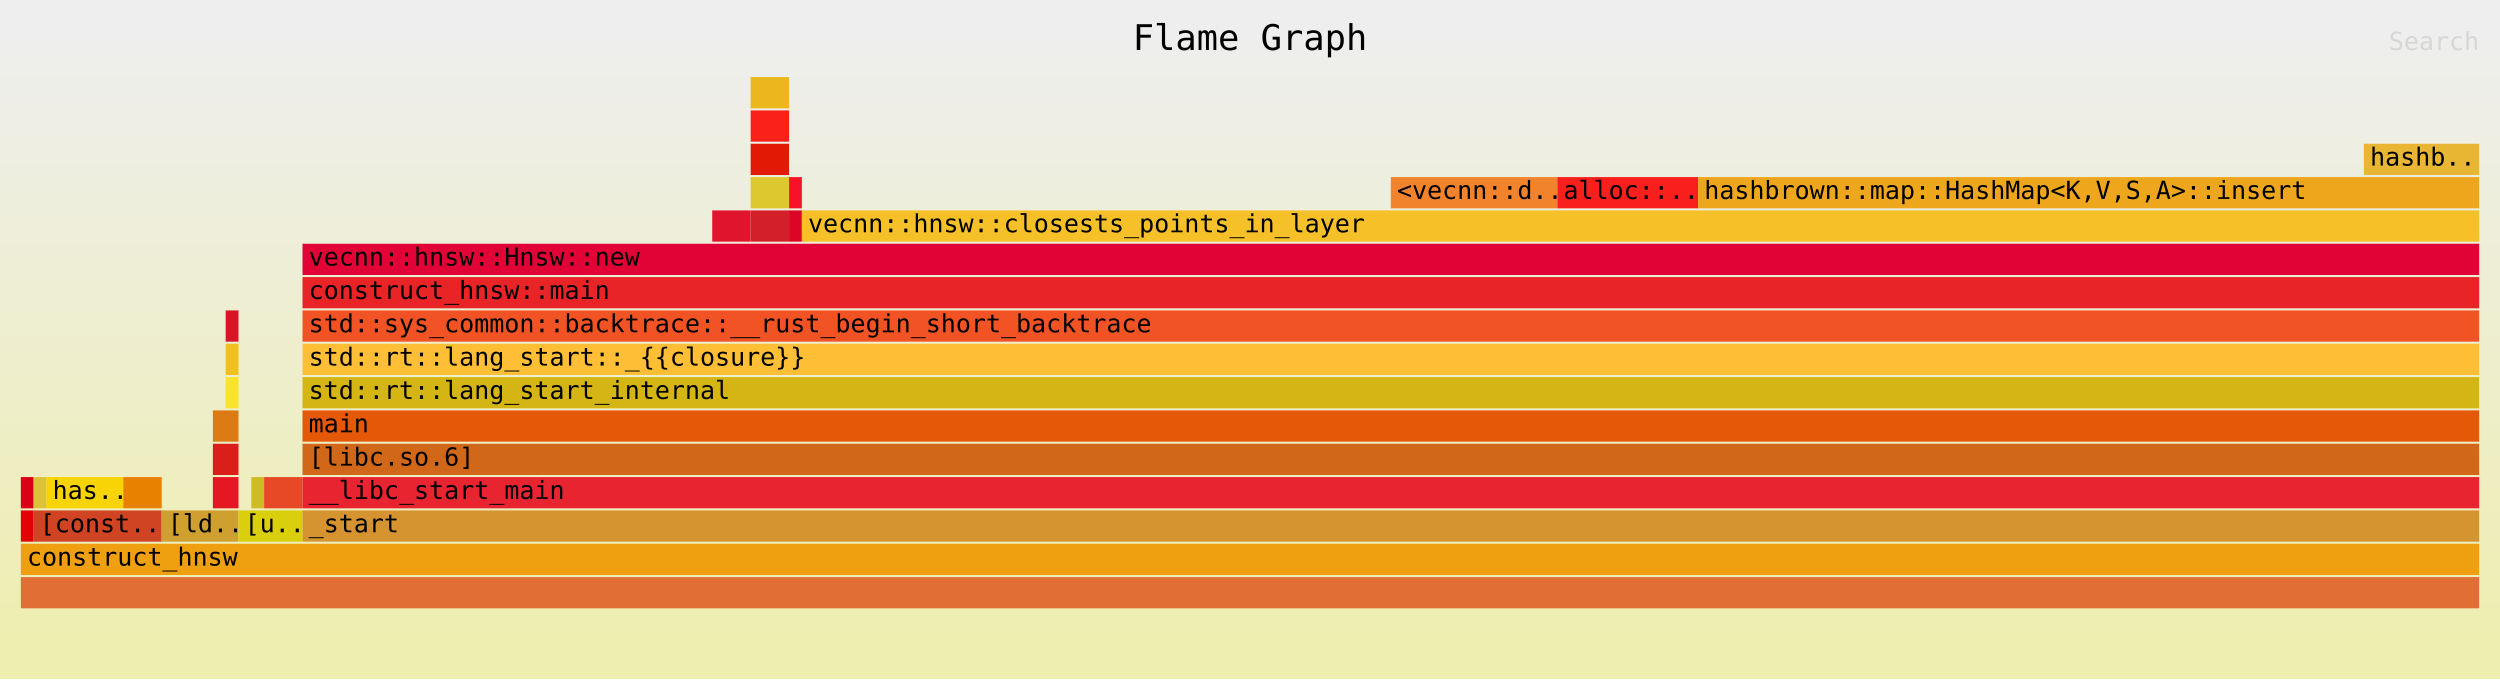
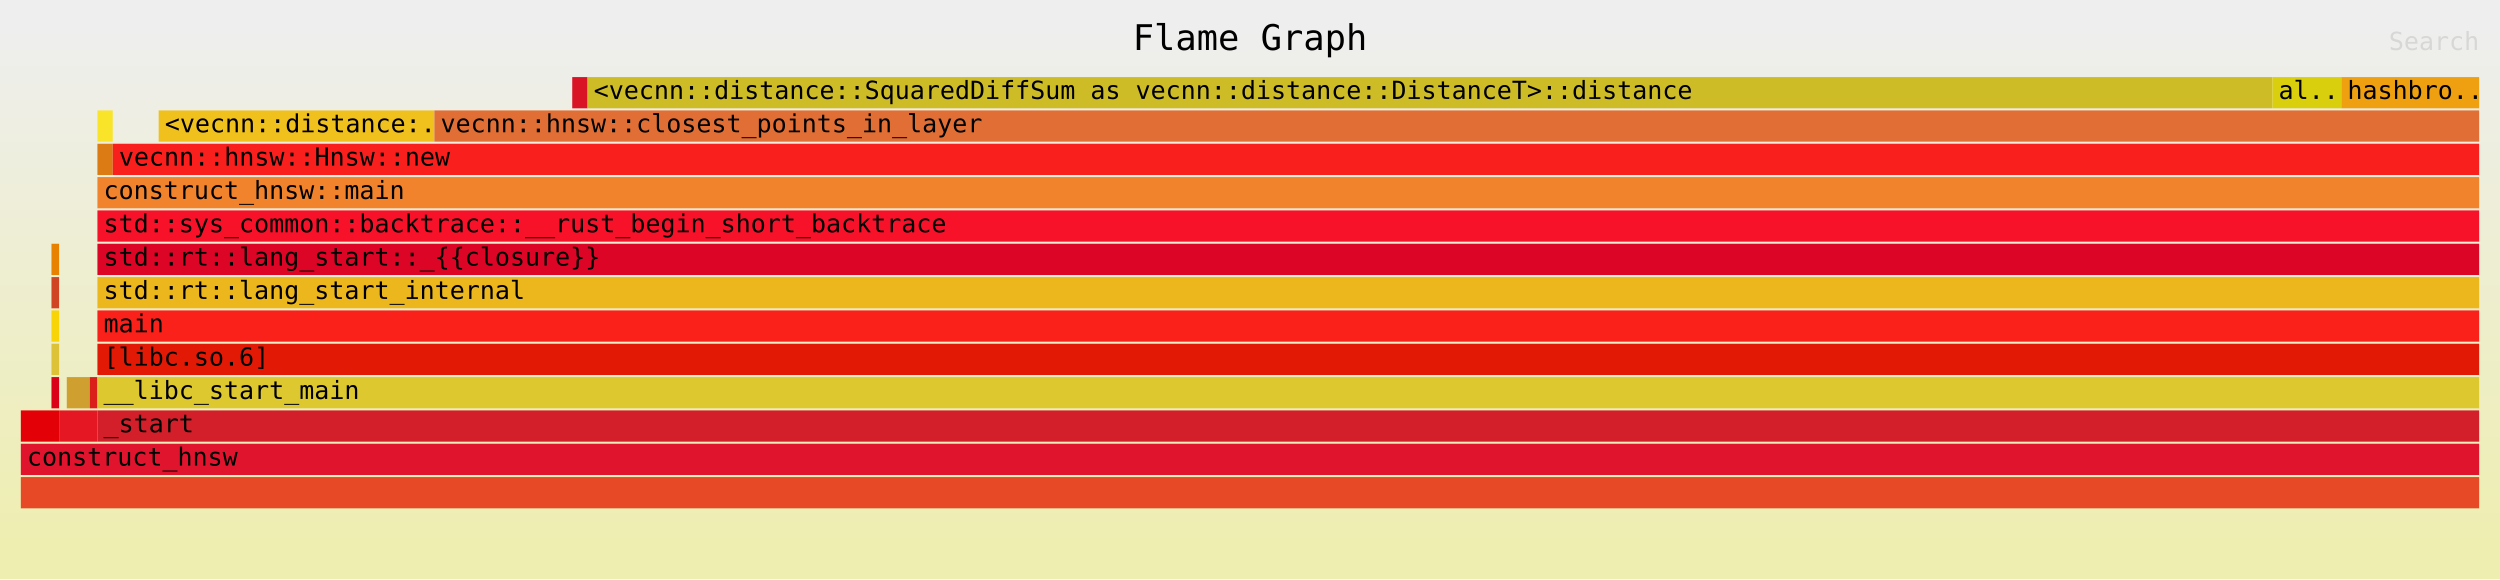
- <svg xmlns="http://www.w3.org/2000/svg" xmlns:ns1="http://github.com/jonhoo/inferno" version="1.1" width="1200" height="326" viewBox="0 0 1200 326">
+ <svg xmlns="http://www.w3.org/2000/svg" xmlns:ns1="http://github.com/jonhoo/inferno" version="1.1" width="1200" height="278" viewBox="0 0 1200 278">
  <defs>
    <linearGradient id="background" y1="0" y2="1" x1="0" x2="0">
      <stop stop-color="#eeeeee" offset="5%" />
      <stop stop-color="#eeeeb0" offset="95%" />
    </linearGradient>
  </defs>
  <style type="text/css">
text { font-family:monospace; font-size:12px }
#title { text-anchor:middle; font-size:17px; }
#matched { text-anchor:end; }
#search { text-anchor:end; opacity:0.1; cursor:pointer; }
#search:hover, #search.show { opacity:1; }
#subtitle { text-anchor:middle; font-color:rgb(160,160,160); }
#unzoom { cursor:pointer; }
#frames &gt; *:hover { stroke:black; stroke-width:0.5; cursor:pointer; }
.hide { display:none; }
.parent { opacity:0.5; }
</style>
-   <rect x="0" y="0" width="100%" height="326" fill="url(#background)" />
+   <rect x="0" y="0" width="100%" height="278" fill="url(#background)" />
  <text id="title" fill="rgb(0,0,0)" x="50%" y="24.00">Flame Graph</text>
-   <text id="details" fill="rgb(0,0,0)" x="10" y="309.00"> </text>
+   <text id="details" fill="rgb(0,0,0)" x="10" y="261.00"> </text>
  <text id="unzoom" class="hide" fill="rgb(0,0,0)" x="10" y="24.00">Reset Zoom</text>
  <text id="search" fill="rgb(0,0,0)" x="1190" y="24.00">Search</text>
-   <text id="matched" fill="rgb(0,0,0)" x="1190" y="309.00"> </text>
-   <svg id="frames" x="10" width="1180" total_samples="192">
+   <text id="matched" fill="rgb(0,0,0)" x="1190" y="261.00"> </text>
+   <svg id="frames" x="10" width="1180" total_samples="321">
    <g>
-       <rect x="0%" y="245" width="0.521%" height="15" fill="rgb(227,0,7)" ns1:x="0" ns1:w="1" />
-       <text x="0.25%" y="255.50" />
+       <rect x="0%" y="197" width="1.558%" height="15" fill="rgb(227,0,7)" ns1:x="0" ns1:w="5" />
+       <text x="0.25%" y="207.50" />
    </g>
    <g>
-       <rect x="0%" y="229" width="0.521%" height="15" fill="rgb(217,0,24)" ns1:x="0" ns1:w="1" />
+       <rect x="1.246%" y="181" width="0.311%" height="15" fill="rgb(217,0,24)" ns1:x="4" ns1:w="1" />
+       <text x="1.496%" y="191.50" />
+     </g>
+     <g>
+       <rect x="1.246%" y="165" width="0.311%" height="15" fill="rgb(221,193,54)" ns1:x="4" ns1:w="1" />
+       <text x="1.496%" y="175.50" />
+     </g>
+     <g>
+       <rect x="1.246%" y="149" width="0.311%" height="15" fill="rgb(248,212,6)" ns1:x="4" ns1:w="1" />
+       <text x="1.496%" y="159.50" />
+     </g>
+     <g>
+       <rect x="1.246%" y="133" width="0.311%" height="15" fill="rgb(208,68,35)" ns1:x="4" ns1:w="1" />
+       <text x="1.496%" y="143.50" />
+     </g>
+     <g>
+       <rect x="1.246%" y="117" width="0.311%" height="15" fill="rgb(232,128,0)" ns1:x="4" ns1:w="1" />
+       <text x="1.496%" y="127.50" />
+     </g>
+     <g>
+       <rect x="1.869%" y="181" width="0.935%" height="15" fill="rgb(207,160,47)" ns1:x="6" ns1:w="3" />
+       <text x="2.119%" y="191.50" />
+     </g>
+     <g>
+       <rect x="1.558%" y="197" width="1.558%" height="15" fill="rgb(228,23,34)" ns1:x="5" ns1:w="5" />
+       <text x="1.808%" y="207.50" />
+     </g>
+     <g>
+       <rect x="2.804%" y="181" width="0.311%" height="15" fill="rgb(218,30,26)" ns1:x="9" ns1:w="1" />
+       <text x="3.054%" y="191.50" />
+     </g>
+     <g>
+       <rect x="3.115%" y="69" width="0.623%" height="15" fill="rgb(220,122,19)" ns1:x="10" ns1:w="2" />
+       <text x="3.365%" y="79.50" />
+     </g>
+     <g>
+       <rect x="3.115%" y="53" width="0.623%" height="15" fill="rgb(250,228,42)" ns1:x="10" ns1:w="2" />
+       <text x="3.365%" y="63.50" />
+     </g>
+     <g>
+       <rect x="5.607%" y="53" width="11.215%" height="15" fill="rgb(240,193,28)" ns1:x="18" ns1:w="36" />
+       <text x="5.857%" y="63.50">&lt;vecnn::distance:..</text>
+     </g>
+     <g>
+       <rect x="22.43%" y="37" width="0.623%" height="15" fill="rgb(216,20,37)" ns1:x="72" ns1:w="2" />
+       <text x="22.68%" y="47.50" />
+     </g>
+     <g>
+       <rect x="23.053%" y="37" width="68.536%" height="15" fill="rgb(206,188,39)" ns1:x="74" ns1:w="220" />
+       <text x="23.303%" y="47.50">&lt;vecnn::distance::SquaredDiffSum as vecnn::distance::DistanceT&gt;::distance</text>
+     </g>
+     <g>
+       <rect x="91.589%" y="37" width="2.804%" height="15" fill="rgb(217,207,13)" ns1:x="294" ns1:w="9" />
+       <text x="91.839%" y="47.50">al..</text>
+     </g>
+     <g>
+       <rect x="0%" y="229" width="100%" height="15" fill="rgb(231,73,38)" ns1:x="0" ns1:w="321" />
      <text x="0.25%" y="239.50" />
    </g>
    <g>
-       <rect x="0.521%" y="229" width="0.521%" height="15" fill="rgb(221,193,54)" ns1:x="1" ns1:w="1" />
-       <text x="0.771%" y="239.50" />
+       <rect x="0%" y="213" width="100%" height="15" fill="rgb(225,20,46)" ns1:x="0" ns1:w="321" />
+       <text x="0.25%" y="223.50">construct_hnsw</text>
    </g>
    <g>
-       <rect x="1.042%" y="229" width="3.125%" height="15" fill="rgb(248,212,6)" ns1:x="2" ns1:w="6" />
-       <text x="1.292%" y="239.50">has..</text>
+       <rect x="3.115%" y="197" width="96.885%" height="15" fill="rgb(210,31,41)" ns1:x="10" ns1:w="311" />
+       <text x="3.365%" y="207.50">_start</text>
    </g>
    <g>
-       <rect x="0.521%" y="245" width="5.208%" height="15" fill="rgb(208,68,35)" ns1:x="1" ns1:w="10" />
-       <text x="0.771%" y="255.50">[const..</text>
+       <rect x="3.115%" y="181" width="96.885%" height="15" fill="rgb(221,200,47)" ns1:x="10" ns1:w="311" />
+       <text x="3.365%" y="191.50">__libc_start_main</text>
    </g>
    <g>
-       <rect x="4.167%" y="229" width="1.562%" height="15" fill="rgb(232,128,0)" ns1:x="8" ns1:w="3" />
-       <text x="4.417%" y="239.50" />
+       <rect x="3.115%" y="165" width="96.885%" height="15" fill="rgb(226,26,5)" ns1:x="10" ns1:w="311" />
+       <text x="3.365%" y="175.50">[libc.so.6]</text>
    </g>
    <g>
-       <rect x="5.729%" y="245" width="3.125%" height="15" fill="rgb(207,160,47)" ns1:x="11" ns1:w="6" />
-       <text x="5.979%" y="255.50">[ld..</text>
+       <rect x="3.115%" y="149" width="96.885%" height="15" fill="rgb(249,33,26)" ns1:x="10" ns1:w="311" />
+       <text x="3.365%" y="159.50">main</text>
    </g>
    <g>
-       <rect x="7.812%" y="229" width="1.042%" height="15" fill="rgb(228,23,34)" ns1:x="15" ns1:w="2" />
-       <text x="8.062%" y="239.50" />
+       <rect x="3.115%" y="133" width="96.885%" height="15" fill="rgb(235,183,28)" ns1:x="10" ns1:w="311" />
+       <text x="3.365%" y="143.50">std::rt::lang_start_internal</text>
    </g>
    <g>
-       <rect x="7.812%" y="213" width="1.042%" height="15" fill="rgb(218,30,26)" ns1:x="15" ns1:w="2" />
-       <text x="8.062%" y="223.50" />
+       <rect x="3.115%" y="117" width="96.885%" height="15" fill="rgb(221,5,38)" ns1:x="10" ns1:w="311" />
+       <text x="3.365%" y="127.50">std::rt::lang_start::_{{closure}}</text>
    </g>
    <g>
-       <rect x="7.812%" y="197" width="1.042%" height="15" fill="rgb(220,122,19)" ns1:x="15" ns1:w="2" />
-       <text x="8.062%" y="207.50" />
+       <rect x="3.115%" y="101" width="96.885%" height="15" fill="rgb(247,18,42)" ns1:x="10" ns1:w="311" />
+       <text x="3.365%" y="111.50">std::sys_common::backtrace::__rust_begin_short_backtrace</text>
    </g>
    <g>
-       <rect x="8.333%" y="181" width="0.521%" height="15" fill="rgb(250,228,42)" ns1:x="16" ns1:w="1" />
-       <text x="8.583%" y="191.50" />
+       <rect x="3.115%" y="85" width="96.885%" height="15" fill="rgb(241,131,45)" ns1:x="10" ns1:w="311" />
+       <text x="3.365%" y="95.50">construct_hnsw::main</text>
    </g>
    <g>
-       <rect x="8.333%" y="165" width="0.521%" height="15" fill="rgb(240,193,28)" ns1:x="16" ns1:w="1" />
-       <text x="8.583%" y="175.50" />
+       <rect x="3.738%" y="69" width="96.262%" height="15" fill="rgb(249,31,29)" ns1:x="12" ns1:w="309" />
+       <text x="3.988%" y="79.50">vecnn::hnsw::Hnsw::new</text>
    </g>
    <g>
-       <rect x="8.333%" y="149" width="0.521%" height="15" fill="rgb(216,20,37)" ns1:x="16" ns1:w="1" />
-       <text x="8.583%" y="159.50" />
+       <rect x="16.822%" y="53" width="83.178%" height="15" fill="rgb(225,111,53)" ns1:x="54" ns1:w="267" />
+       <text x="17.072%" y="63.50">vecnn::hnsw::closest_points_in_layer</text>
    </g>
    <g>
-       <rect x="9.375%" y="229" width="0.521%" height="15" fill="rgb(206,188,39)" ns1:x="18" ns1:w="1" />
-       <text x="9.625%" y="239.50" />
-     </g>
-     <g>
-       <rect x="8.854%" y="245" width="2.604%" height="15" fill="rgb(217,207,13)" ns1:x="17" ns1:w="5" />
-       <text x="9.104%" y="255.50">[u..</text>
-     </g>
-     <g>
-       <rect x="9.896%" y="229" width="1.562%" height="15" fill="rgb(231,73,38)" ns1:x="19" ns1:w="3" />
-       <text x="10.146%" y="239.50" />
-     </g>
-     <g>
-       <rect x="28.125%" y="101" width="1.562%" height="15" fill="rgb(225,20,46)" ns1:x="54" ns1:w="3" />
-       <text x="28.375%" y="111.50" />
-     </g>
-     <g>
-       <rect x="29.688%" y="101" width="1.562%" height="15" fill="rgb(210,31,41)" ns1:x="57" ns1:w="3" />
-       <text x="29.938%" y="111.50" />
-     </g>
-     <g>
-       <rect x="29.688%" y="85" width="1.562%" height="15" fill="rgb(221,200,47)" ns1:x="57" ns1:w="3" />
-       <text x="29.938%" y="95.50" />
-     </g>
-     <g>
-       <rect x="29.688%" y="69" width="1.562%" height="15" fill="rgb(226,26,5)" ns1:x="57" ns1:w="3" />
-       <text x="29.938%" y="79.50" />
-     </g>
-     <g>
-       <rect x="29.688%" y="53" width="1.562%" height="15" fill="rgb(249,33,26)" ns1:x="57" ns1:w="3" />
-       <text x="29.938%" y="63.50" />
-     </g>
-     <g>
-       <rect x="29.688%" y="37" width="1.562%" height="15" fill="rgb(235,183,28)" ns1:x="57" ns1:w="3" />
-       <text x="29.938%" y="47.50" />
-     </g>
-     <g>
-       <rect x="31.25%" y="101" width="0.521%" height="15" fill="rgb(221,5,38)" ns1:x="60" ns1:w="1" />
-       <text x="31.5%" y="111.50" />
-     </g>
-     <g>
-       <rect x="31.25%" y="85" width="0.521%" height="15" fill="rgb(247,18,42)" ns1:x="60" ns1:w="1" />
-       <text x="31.5%" y="95.50" />
-     </g>
-     <g>
-       <rect x="55.729%" y="85" width="6.771%" height="15" fill="rgb(241,131,45)" ns1:x="107" ns1:w="13" />
-       <text x="55.979%" y="95.50">&lt;vecnn::d..</text>
-     </g>
-     <g>
-       <rect x="62.5%" y="85" width="5.729%" height="15" fill="rgb(249,31,29)" ns1:x="120" ns1:w="11" />
-       <text x="62.75%" y="95.50">alloc::..</text>
-     </g>
-     <g>
-       <rect x="0%" y="277" width="100%" height="15" fill="rgb(225,111,53)" ns1:x="0" ns1:w="192" />
-       <text x="0.25%" y="287.50" />
-     </g>
-     <g>
-       <rect x="0%" y="261" width="100%" height="15" fill="rgb(238,160,17)" ns1:x="0" ns1:w="192" />
-       <text x="0.25%" y="271.50">construct_hnsw</text>
-     </g>
-     <g>
-       <rect x="11.458%" y="245" width="88.542%" height="15" fill="rgb(214,148,48)" ns1:x="22" ns1:w="170" />
-       <text x="11.708%" y="255.50">_start</text>
-     </g>
-     <g>
-       <rect x="11.458%" y="229" width="88.542%" height="15" fill="rgb(232,36,49)" ns1:x="22" ns1:w="170" />
-       <text x="11.708%" y="239.50">__libc_start_main</text>
-     </g>
-     <g>
-       <rect x="11.458%" y="213" width="88.542%" height="15" fill="rgb(209,103,24)" ns1:x="22" ns1:w="170" />
-       <text x="11.708%" y="223.50">[libc.so.6]</text>
-     </g>
-     <g>
-       <rect x="11.458%" y="197" width="88.542%" height="15" fill="rgb(229,88,8)" ns1:x="22" ns1:w="170" />
-       <text x="11.708%" y="207.50">main</text>
-     </g>
-     <g>
-       <rect x="11.458%" y="181" width="88.542%" height="15" fill="rgb(213,181,19)" ns1:x="22" ns1:w="170" />
-       <text x="11.708%" y="191.50">std::rt::lang_start_internal</text>
-     </g>
-     <g>
-       <rect x="11.458%" y="165" width="88.542%" height="15" fill="rgb(254,191,54)" ns1:x="22" ns1:w="170" />
-       <text x="11.708%" y="175.50">std::rt::lang_start::_{{closure}}</text>
-     </g>
-     <g>
-       <rect x="11.458%" y="149" width="88.542%" height="15" fill="rgb(241,83,37)" ns1:x="22" ns1:w="170" />
-       <text x="11.708%" y="159.50">std::sys_common::backtrace::__rust_begin_short_backtrace</text>
-     </g>
-     <g>
-       <rect x="11.458%" y="133" width="88.542%" height="15" fill="rgb(233,36,39)" ns1:x="22" ns1:w="170" />
-       <text x="11.708%" y="143.50">construct_hnsw::main</text>
-     </g>
-     <g>
-       <rect x="11.458%" y="117" width="88.542%" height="15" fill="rgb(226,3,54)" ns1:x="22" ns1:w="170" />
-       <text x="11.708%" y="127.50">vecnn::hnsw::Hnsw::new</text>
-     </g>
-     <g>
-       <rect x="31.771%" y="101" width="68.229%" height="15" fill="rgb(245,192,40)" ns1:x="61" ns1:w="131" />
-       <text x="32.021%" y="111.50">vecnn::hnsw::closests_points_in_layer</text>
-     </g>
-     <g>
-       <rect x="68.229%" y="85" width="31.771%" height="15" fill="rgb(238,167,29)" ns1:x="131" ns1:w="61" />
-       <text x="68.479%" y="95.50">hashbrown::map::HashMap&lt;K,V,S,A&gt;::insert</text>
-     </g>
-     <g>
-       <rect x="95.312%" y="69" width="4.688%" height="15" fill="rgb(232,182,51)" ns1:x="183" ns1:w="9" />
-       <text x="95.562%" y="79.50">hashb..</text>
+       <rect x="94.392%" y="37" width="5.607%" height="15" fill="rgb(238,160,17)" ns1:x="303" ns1:w="18" />
+       <text x="94.642%" y="47.50">hashbro..</text>
    </g>
  </svg>
</svg>
